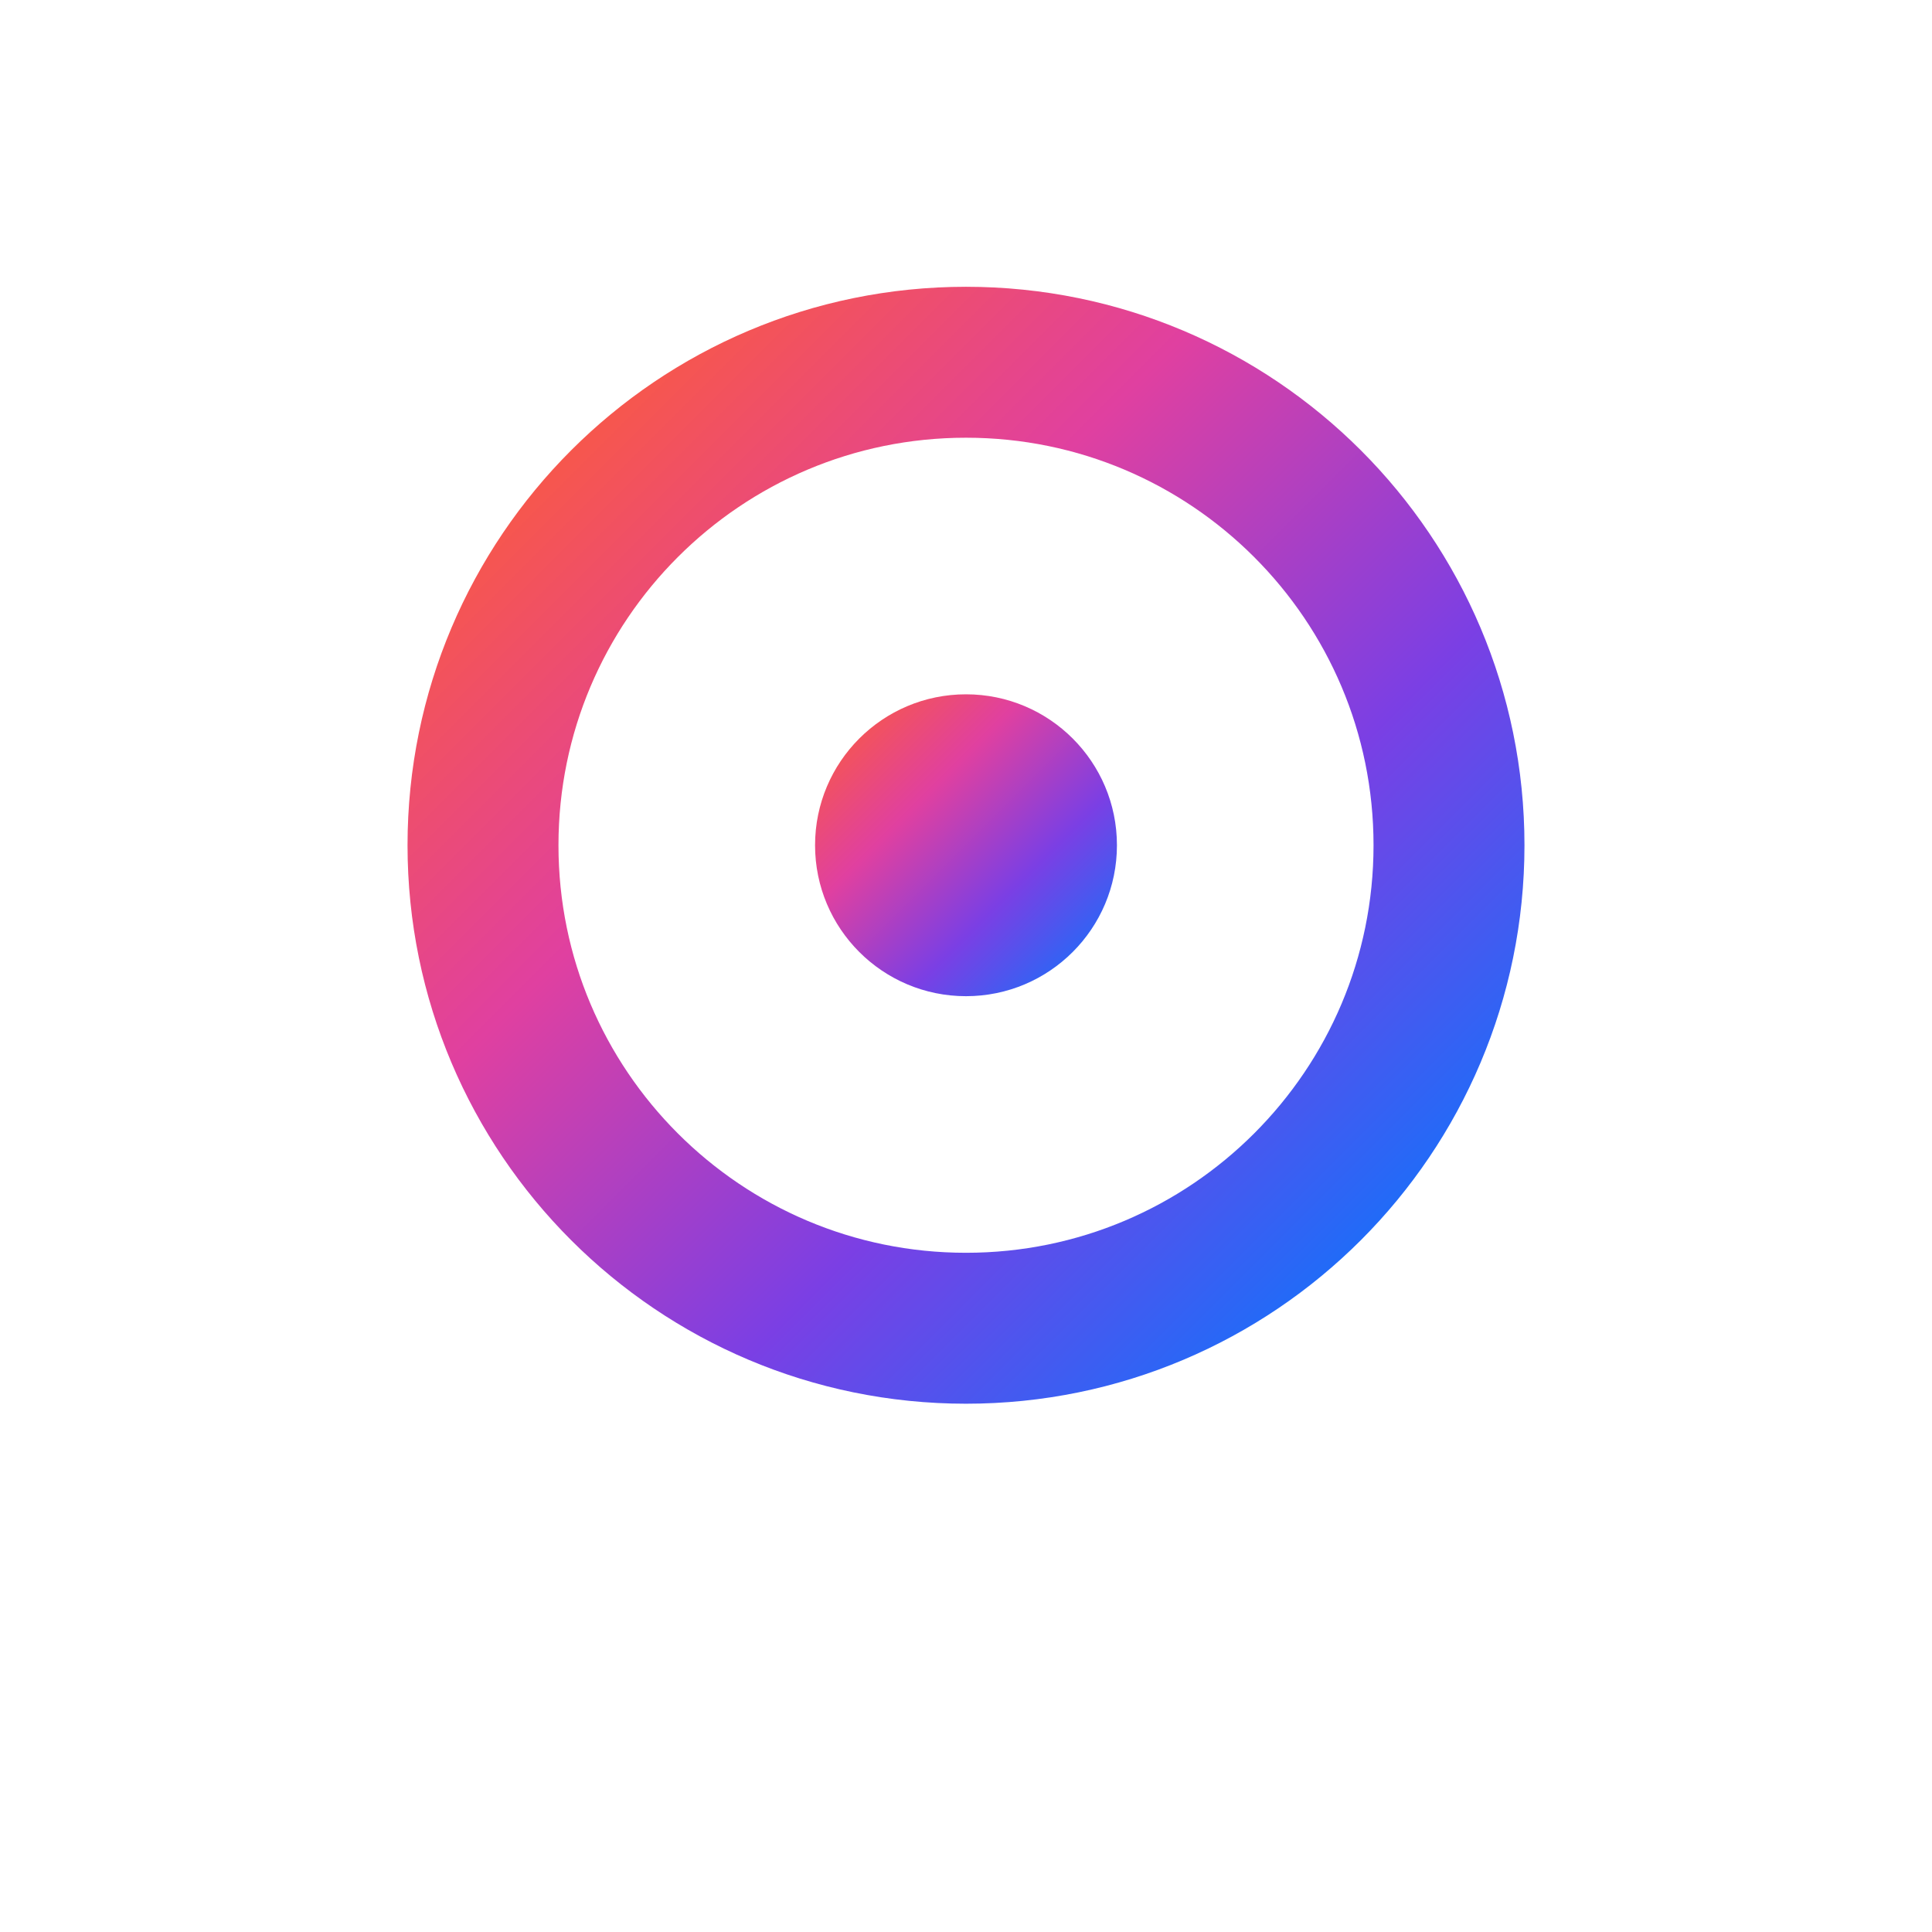
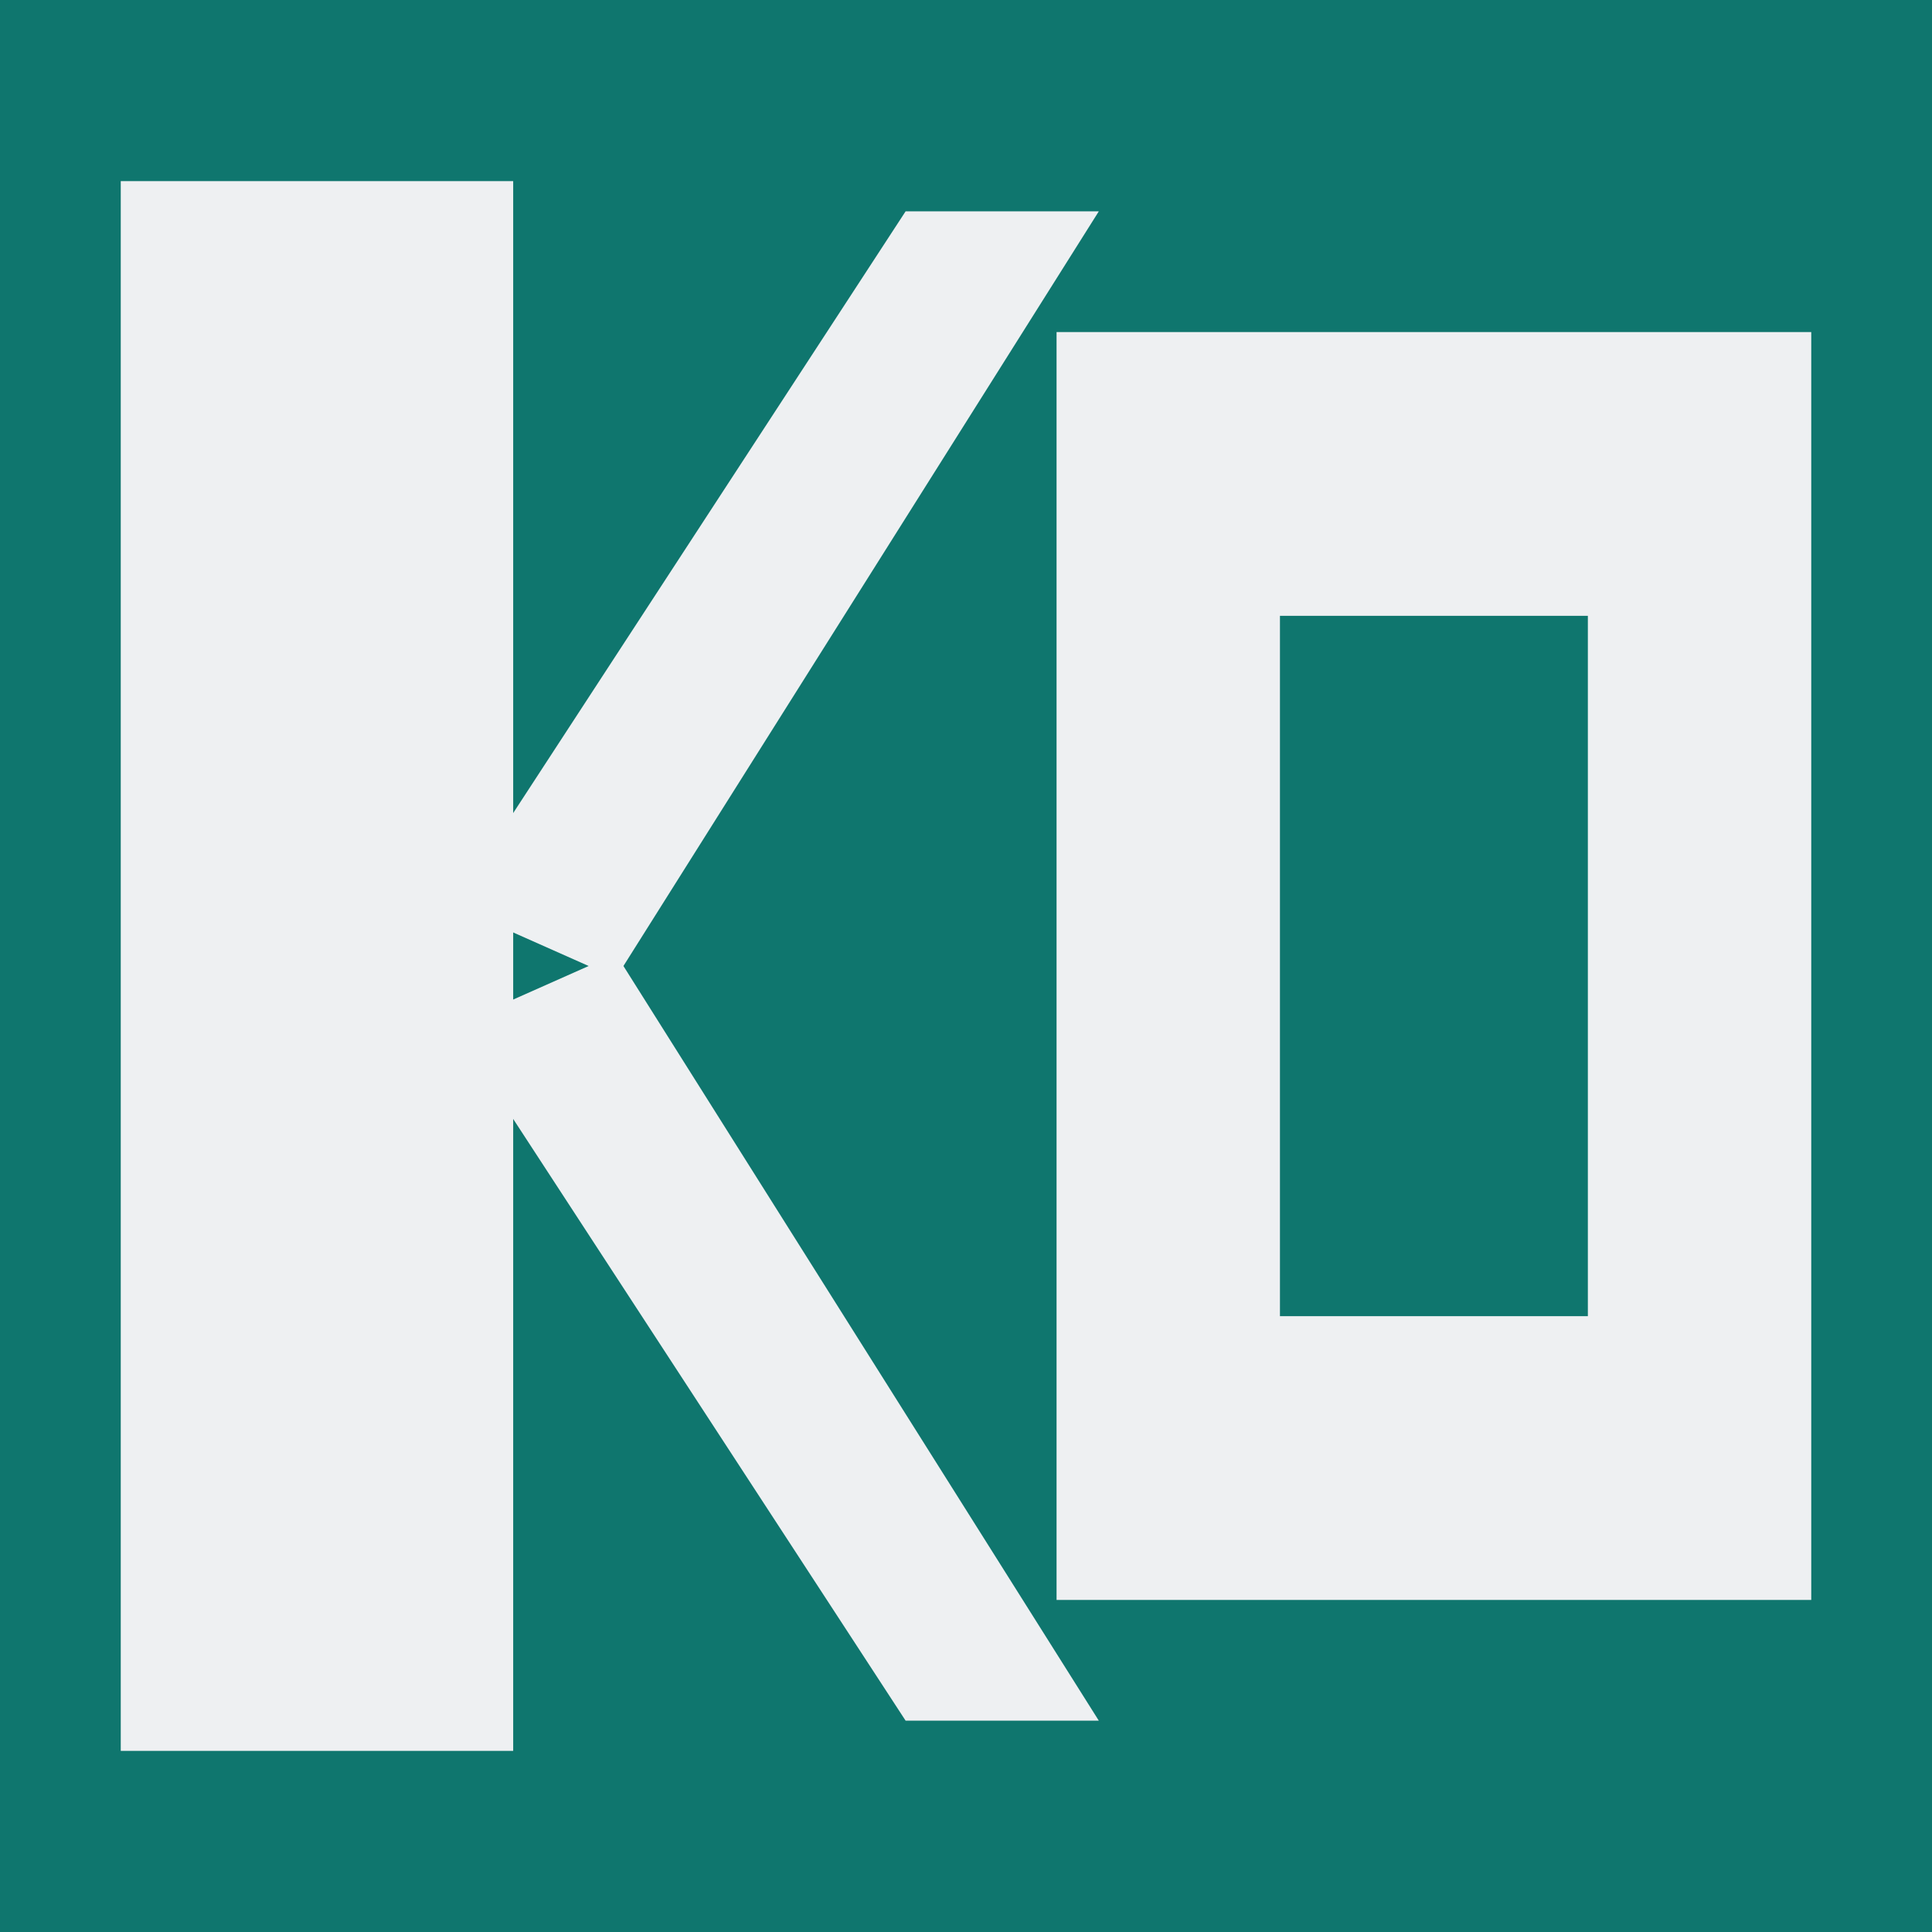
<svg xmlns="http://www.w3.org/2000/svg" viewBox="0 0 32 32" fill="none">
-   <defs>
-     <linearGradient id="g" x1="0%" y1="0%" x2="100%" y2="100%">
-       <stop offset="0%" stop-color="#FF5F2E" />
-       <stop offset="35%" stop-color="#E040A0" />
-       <stop offset="65%" stop-color="#7B3FE4" />
-       <stop offset="100%" stop-color="#007BFF" />
-     </linearGradient>
-   </defs>
-   <circle cx="16" cy="14" r="8" stroke="url(#g)" stroke-width="2.5" fill="none" />
-   <circle cx="16" cy="14" r="2.5" fill="url(#g)" />
-   <path d="M16 22 L16 28" stroke="url(#g)" stroke-width="2" stroke-linecap="round" />
+   <rect width="32" height="32" fill="#0F766E" />
+   <rect x="2" y="3" width="6.5" height="26" fill="#EEF0F2" />
+   <path fill="#EEF0F2" d="M7.5 15 15 3.5h3.2L10.2 16.2z" />
+   <path fill="#EEF0F2" d="M7.5 17 10.2 15.8 18.2 28.5H15z" />
+   <path fill="#EEF0F2" fill-rule="evenodd" d="M17.5 5.5h12.5v21H17.5v-21zm3.7 4.7h5.1v11.6h-5.1V10.2z" />
</svg>
